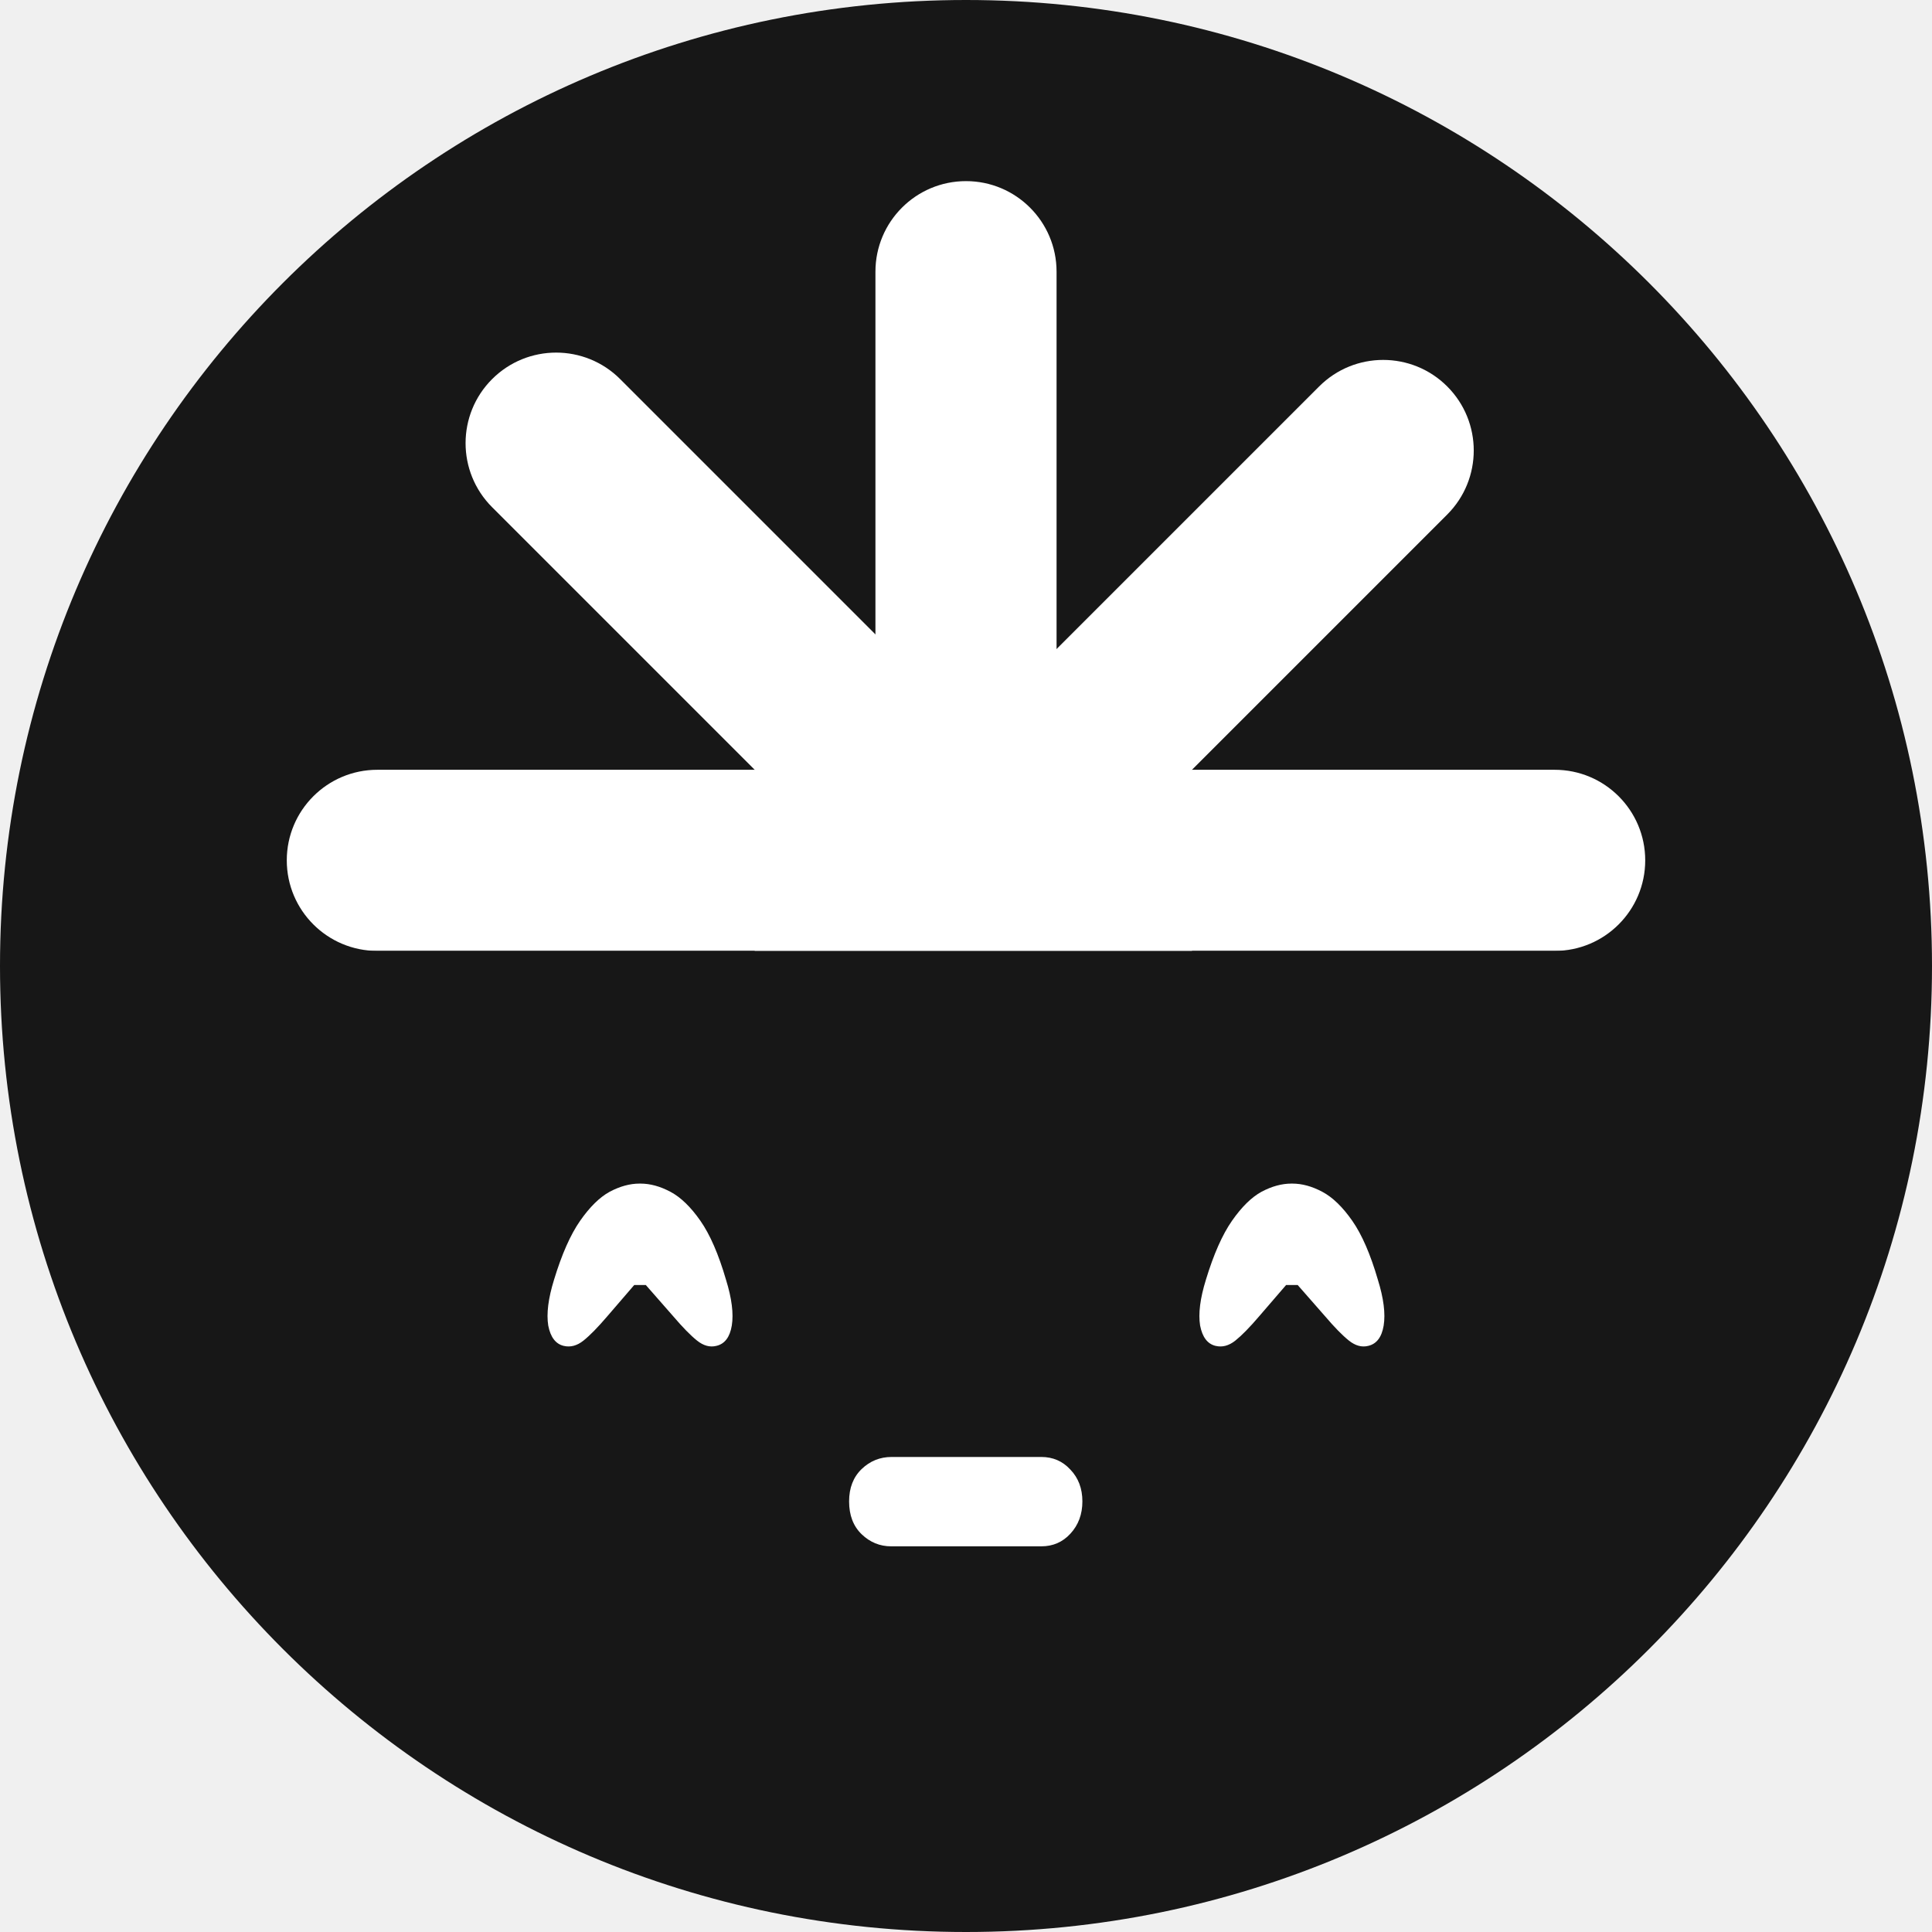
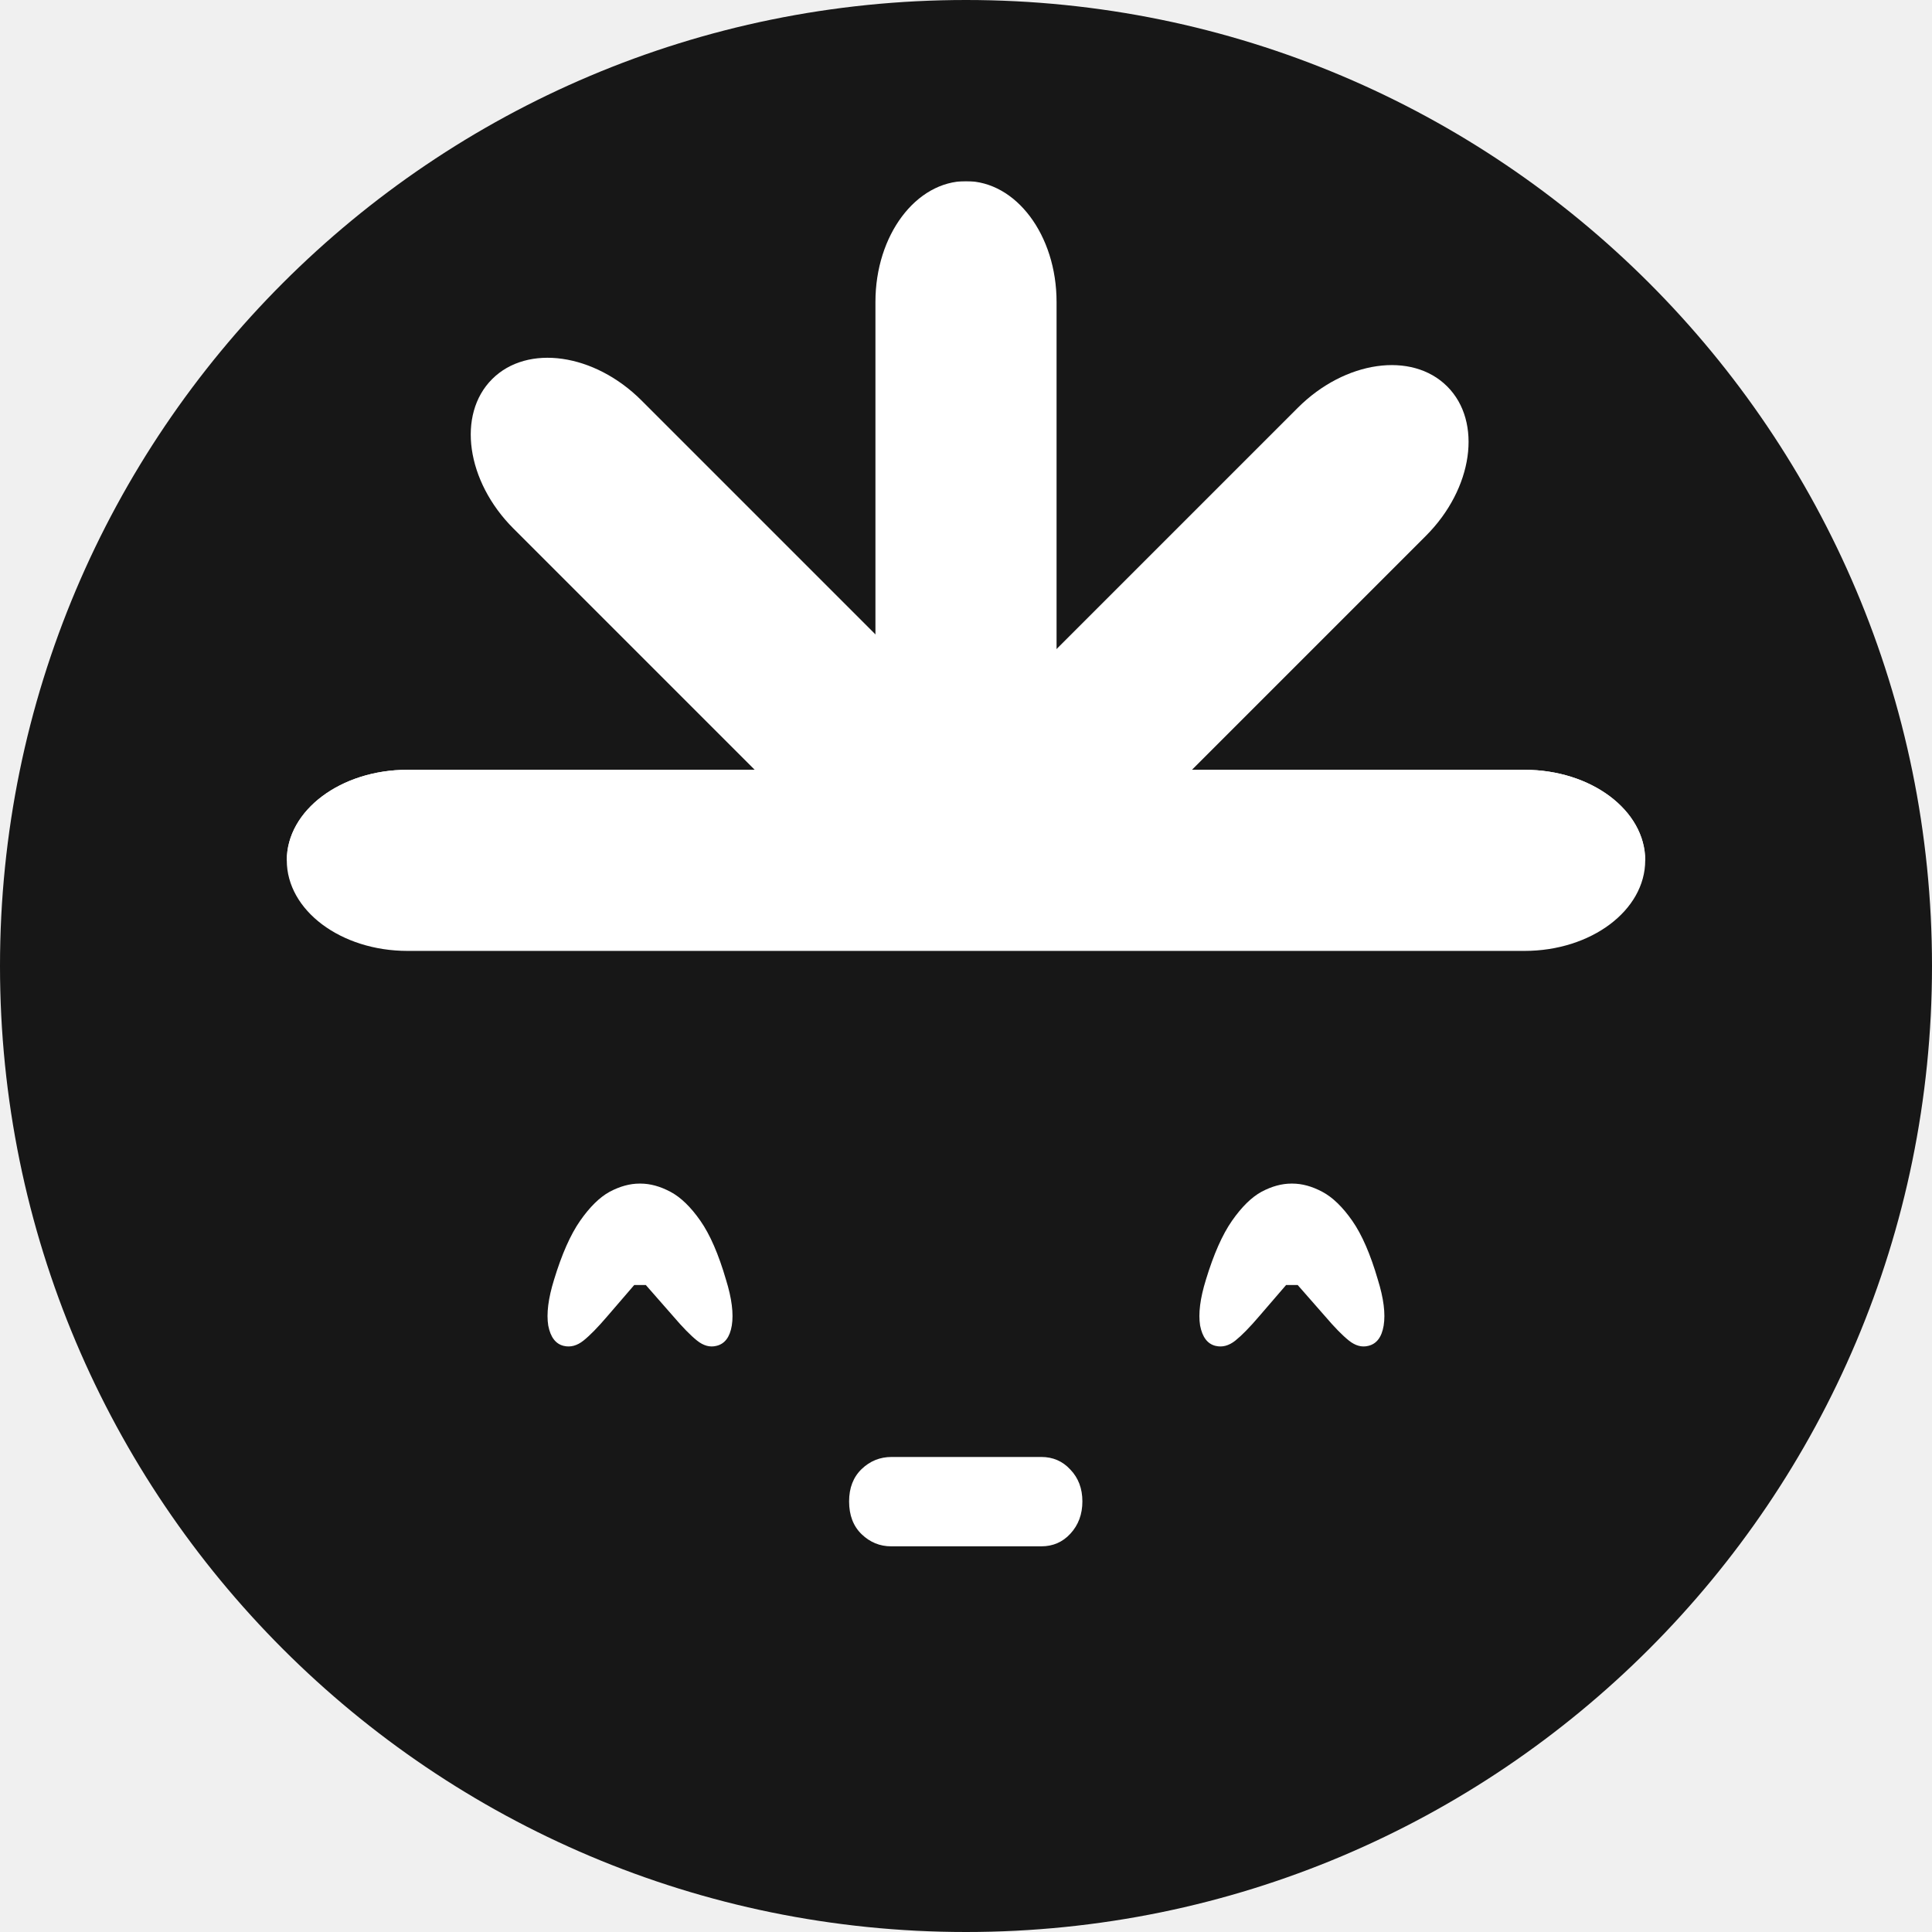
<svg xmlns="http://www.w3.org/2000/svg" width="128" height="128" viewBox="0 0 128 128" fill="none">
-   <rect width="128" height="128" rx="64" fill="#171717" />
-   <rect x="19" y="51" width="90" height="12" rx="6" fill="white" />
-   <rect x="58" y="102" width="90" height="12" rx="6" transform="rotate(-90 58 102)" fill="white" />
-   <rect x="28" y="85" width="90" height="12" rx="6" transform="rotate(-45 28 85)" fill="white" />
-   <rect x="92" y="93" width="90" height="12" rx="6" transform="rotate(-135 92 93)" fill="white" />
-   <rect x="23" y="63" width="82" height="39" fill="#171717" />
-   <path d="M42.435 78.416C43.075 78.416 43.736 78.597 44.419 78.96C45.102 79.323 45.763 79.963 46.403 80.88C47.043 81.797 47.608 83.099 48.099 84.784C48.483 86.021 48.611 87.035 48.483 87.824C48.355 88.592 48.014 89.04 47.459 89.168C47.032 89.275 46.606 89.157 46.179 88.816C45.752 88.475 45.23 87.941 44.611 87.216L42.787 85.136H42.019L40.227 87.216C39.608 87.941 39.086 88.475 38.659 88.816C38.233 89.157 37.795 89.275 37.347 89.168C36.814 89.04 36.472 88.592 36.323 87.824C36.195 87.035 36.323 86.021 36.707 84.784C37.219 83.099 37.795 81.797 38.435 80.88C39.075 79.963 39.726 79.323 40.387 78.96C41.07 78.597 41.731 78.416 42.371 78.416H42.435ZM59.039 102.448C58.293 102.448 57.642 102.181 57.087 101.648C56.533 101.115 56.255 100.389 56.255 99.472C56.255 98.576 56.533 97.861 57.087 97.328C57.642 96.795 58.303 96.528 59.071 96.528H68.991C69.759 96.528 70.399 96.805 70.911 97.36C71.445 97.915 71.711 98.619 71.711 99.472C71.711 100.325 71.445 101.04 70.911 101.616C70.399 102.171 69.759 102.448 68.991 102.448H59.039ZM85.623 78.416C86.263 78.416 86.924 78.597 87.607 78.96C88.289 79.323 88.951 79.963 89.591 80.88C90.231 81.797 90.796 83.099 91.287 84.784C91.671 86.021 91.799 87.035 91.671 87.824C91.543 88.592 91.201 89.04 90.647 89.168C90.22 89.275 89.793 89.157 89.367 88.816C88.94 88.475 88.417 87.941 87.799 87.216L85.975 85.136H85.207L83.415 87.216C82.796 87.941 82.273 88.475 81.847 88.816C81.42 89.157 80.983 89.275 80.535 89.168C80.001 89.04 79.66 88.592 79.511 87.824C79.383 87.035 79.511 86.021 79.895 84.784C80.407 83.099 80.983 81.797 81.623 80.88C82.263 79.963 82.913 79.323 83.575 78.96C84.257 78.597 84.919 78.416 85.559 78.416H85.623Z" fill="white" />
+   <style>
+ @keyframes kf_brain_transform_0 {
+   0% {
+     transform: translate(45px, 45px) rotate(-3.142rad) translate(-45px, -45px);
+   }
+   100% {
+     transform: translate(45px, 45px) rotate(-1.571rad) translate(-45px, -45px);
+   }
+ }
+ #brain {
+   transform-origin: 0 0;
+   animation: kf_brain_transform_0 1s linear infinite;
+ }
+ </style>
+   <g id="logo">
+     <g clip-path="url(#clip0_8_41)">
+       <rect width="128" height="128" rx="128" id="logo_bg_0" fill="#171717">
+ </rect>
+       <g id="Group_4" transform="translate(19 12)">
+         <mask id="mask0_8_41" style="mask-type:alpha" maskUnits="userSpaceOnUse" x="0" y="0" width="128" height="128">
+           <rect id="musk" width="90" height="45" fill="#171717" />
+         </mask>
+         <g mask="url(#mask0_8_41)">
+           <g id="brain">
+             <rect id="Rectangle_1" transform="translate(0 39)" width="90" height="12" rx="8" fill="white" />
+             <rect id="Rectangle_2" transform="matrix(0 -1 1 0 39 90)" width="90" height="12" rx="8" fill="white" />
+             <rect id="Rectangle_3" transform="translate(9 73) rotate(-45)" width="90" height="12" rx="8" fill="white" />
+             <rect id="Rectangle_4" transform="translate(73 81) rotate(-135)" width="90" height="12" rx="8" fill="white" />
+           </g>
+         </g>
+       </g>
+       <rect id="Rectangle_1_2" transform="translate(19 51)" width="90" height="12" rx="8" fill="white" />
+       <path id="_____" transform="translate(35 65)" d="M7.435 13.416C8.075 13.416 8.736 13.597 9.419 13.96C10.102 14.323 10.763 14.963 11.403 15.88C12.043 16.797 12.608 18.099 13.099 19.784C13.483 21.021 13.611 22.035 13.483 22.824C13.355 23.592 13.014 24.04 12.459 24.168C12.033 24.275 11.606 24.157 11.179 23.816C10.752 23.475 10.23 22.941 9.611 22.216L7.787 20.136H7.019L5.227 22.216C4.608 22.941 4.086 23.475 3.659 23.816C3.232 24.157 2.795 24.275 2.347 24.168C1.814 24.04 1.472 23.592 1.323 22.824C1.195 22.035 1.323 21.021 1.707 19.784C2.219 18.099 2.795 16.797 3.435 15.88C4.075 14.963 4.726 14.323 5.387 13.96C6.07 13.597 6.731 13.416 7.371 13.416H7.435ZM24.039 37.448C23.293 37.448 22.642 37.181 22.087 36.648C21.533 36.115 21.255 35.389 21.255 34.472C21.255 33.576 21.533 32.861 22.087 32.328C22.642 31.795 23.303 31.528 24.071 31.528H33.991C34.759 31.528 35.399 31.805 35.911 32.36C36.445 32.915 36.711 33.619 36.711 34.472C36.711 35.325 36.445 36.04 35.911 36.616C35.399 37.171 34.759 37.448 33.991 37.448H24.039ZM50.623 13.416C51.263 13.416 51.924 13.597 52.607 13.96C53.289 14.323 53.951 14.963 54.591 15.88C55.231 16.797 55.796 18.099 56.287 19.784C56.671 21.021 56.799 22.035 56.671 22.824C56.543 23.592 56.201 24.04 55.647 24.168C55.22 24.275 54.793 24.157 54.367 23.816C53.94 23.475 53.417 22.941 52.799 22.216L50.975 20.136H50.207L48.415 22.216C47.796 22.941 47.273 23.475 46.847 23.816C46.42 24.157 45.983 24.275 45.535 24.168C45.001 24.04 44.66 23.592 44.511 22.824C44.383 22.035 44.511 21.021 44.895 19.784C45.407 18.099 45.983 16.797 46.623 15.88C47.263 14.963 47.913 14.323 48.575 13.96C49.257 13.597 49.919 13.416 50.559 13.416H50.623Z" fill="white" />
+     </g>
+   </g>
+   <defs>
+     <clipPath id="clip0_8_41">
+       <rect width="128" height="128" rx="128" fill="white" />
+     </clipPath>
+   </defs>
</svg>
